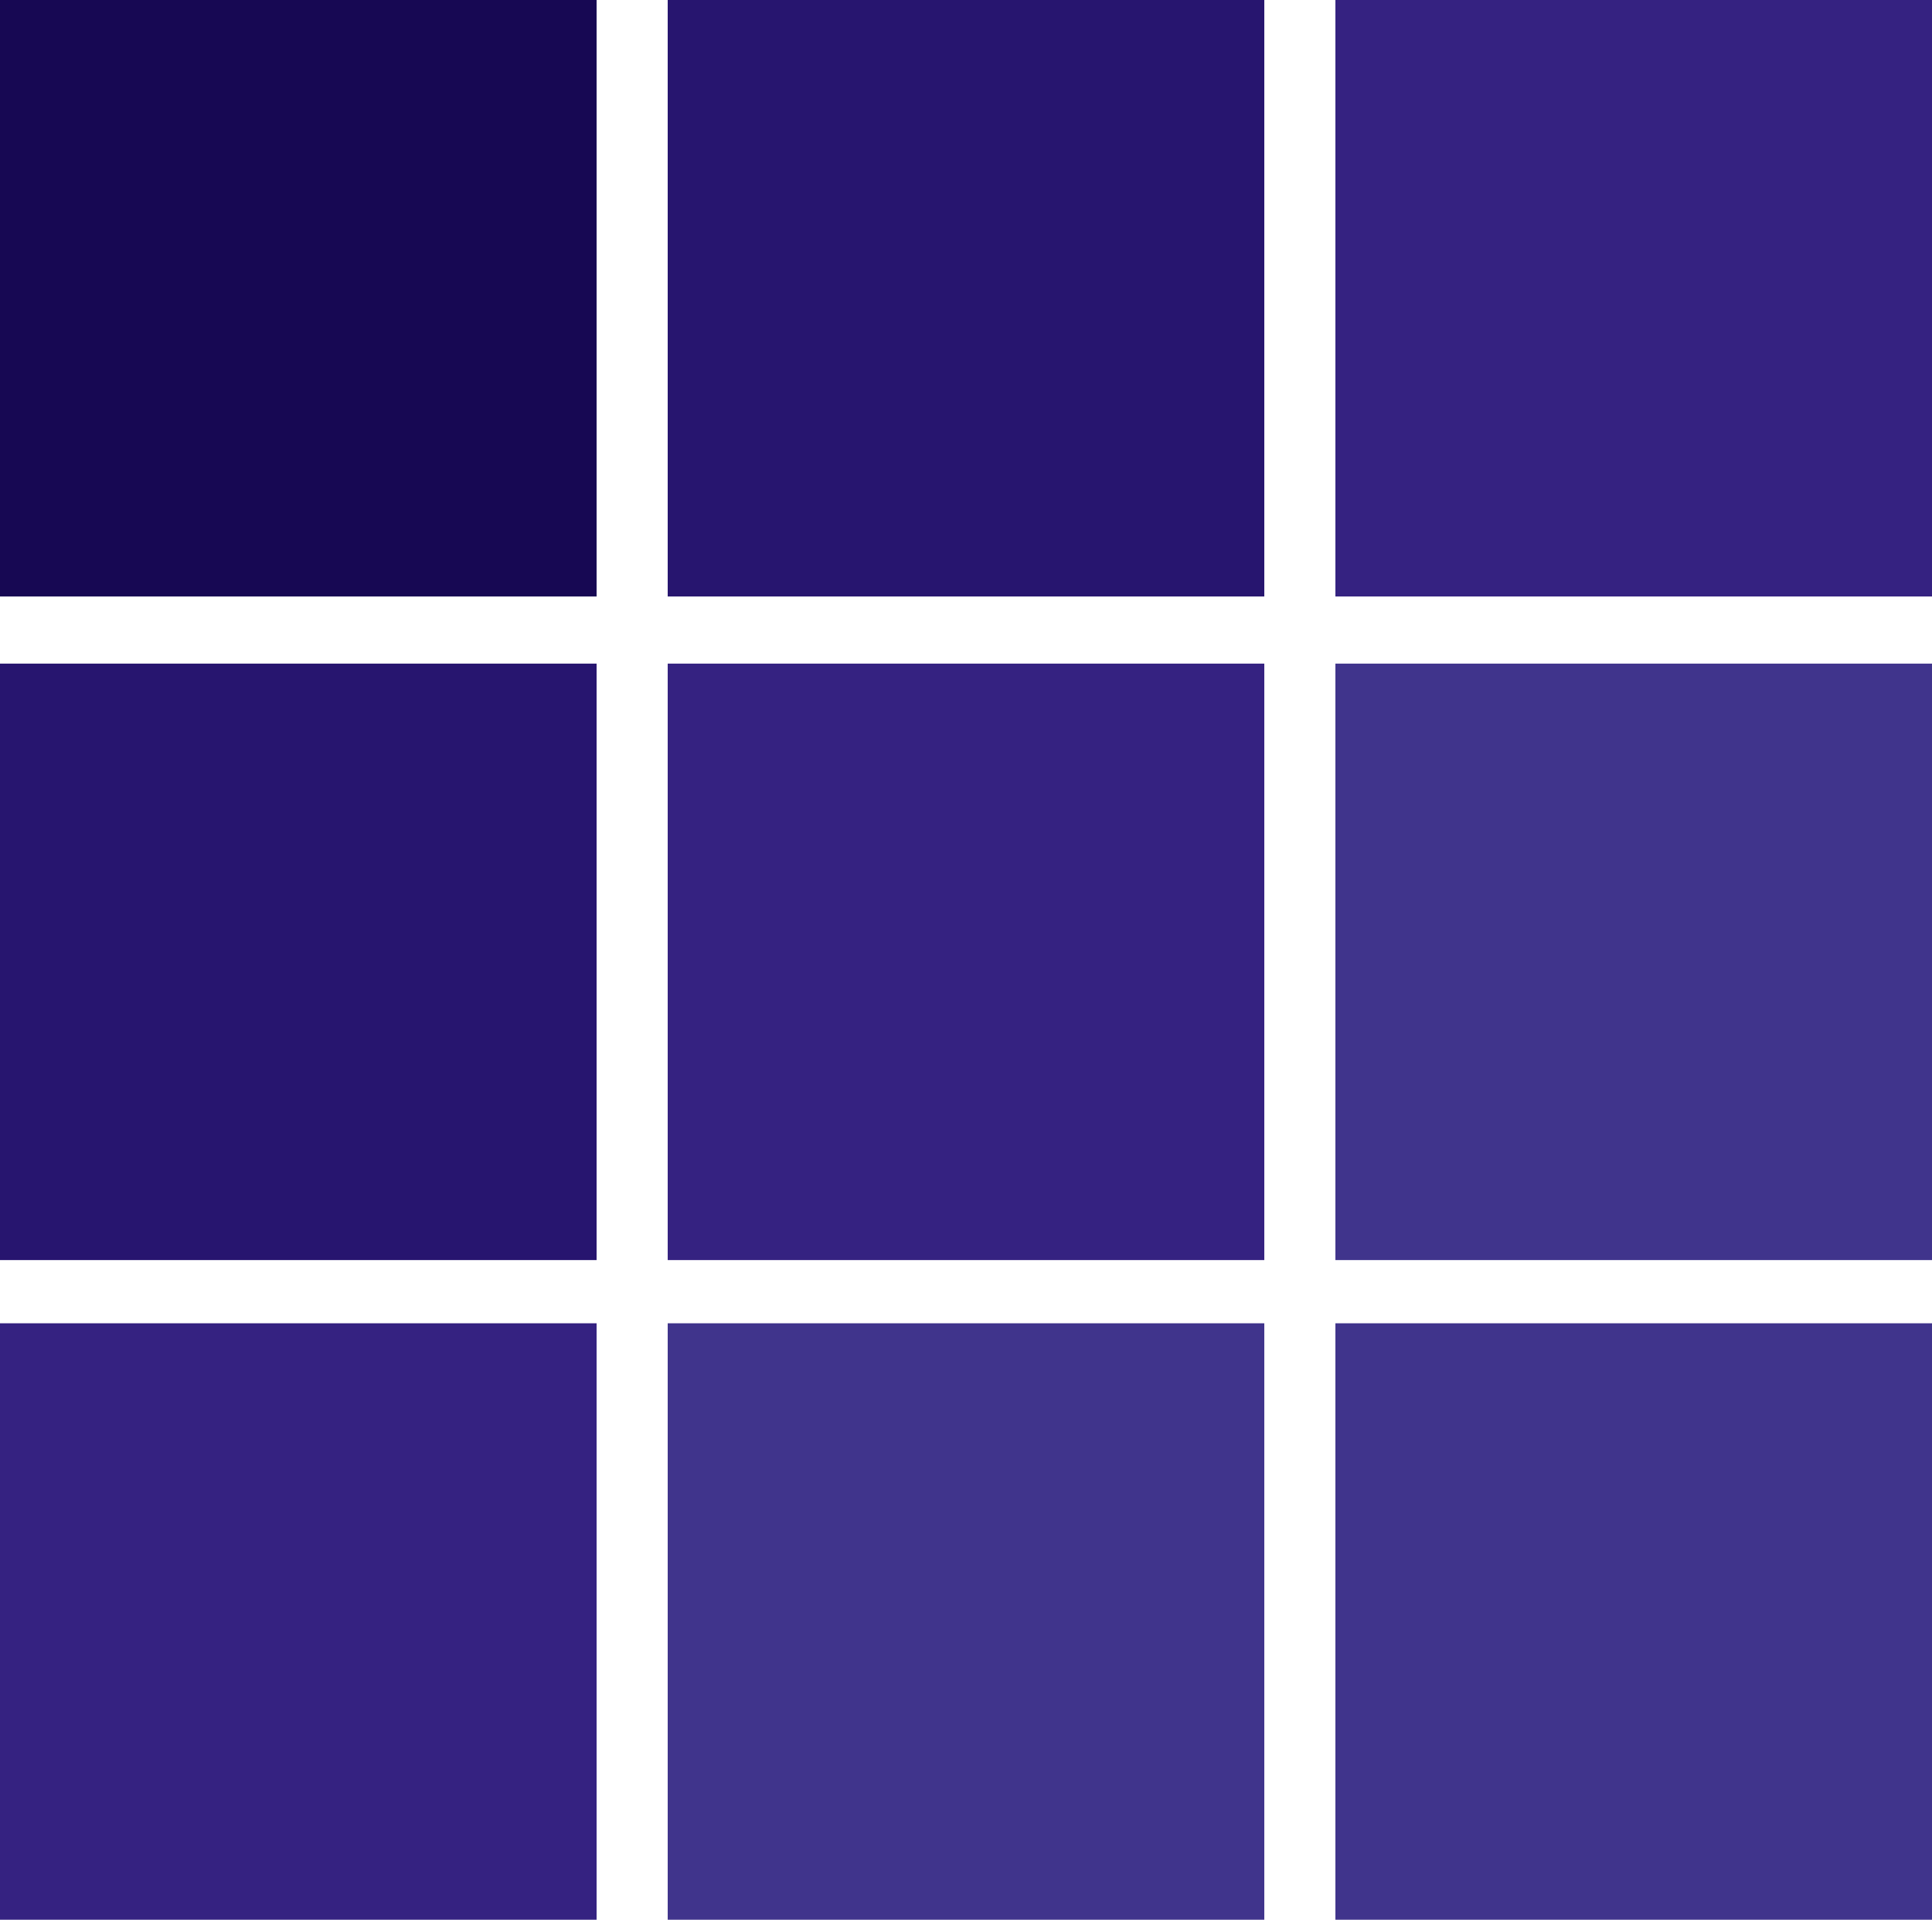
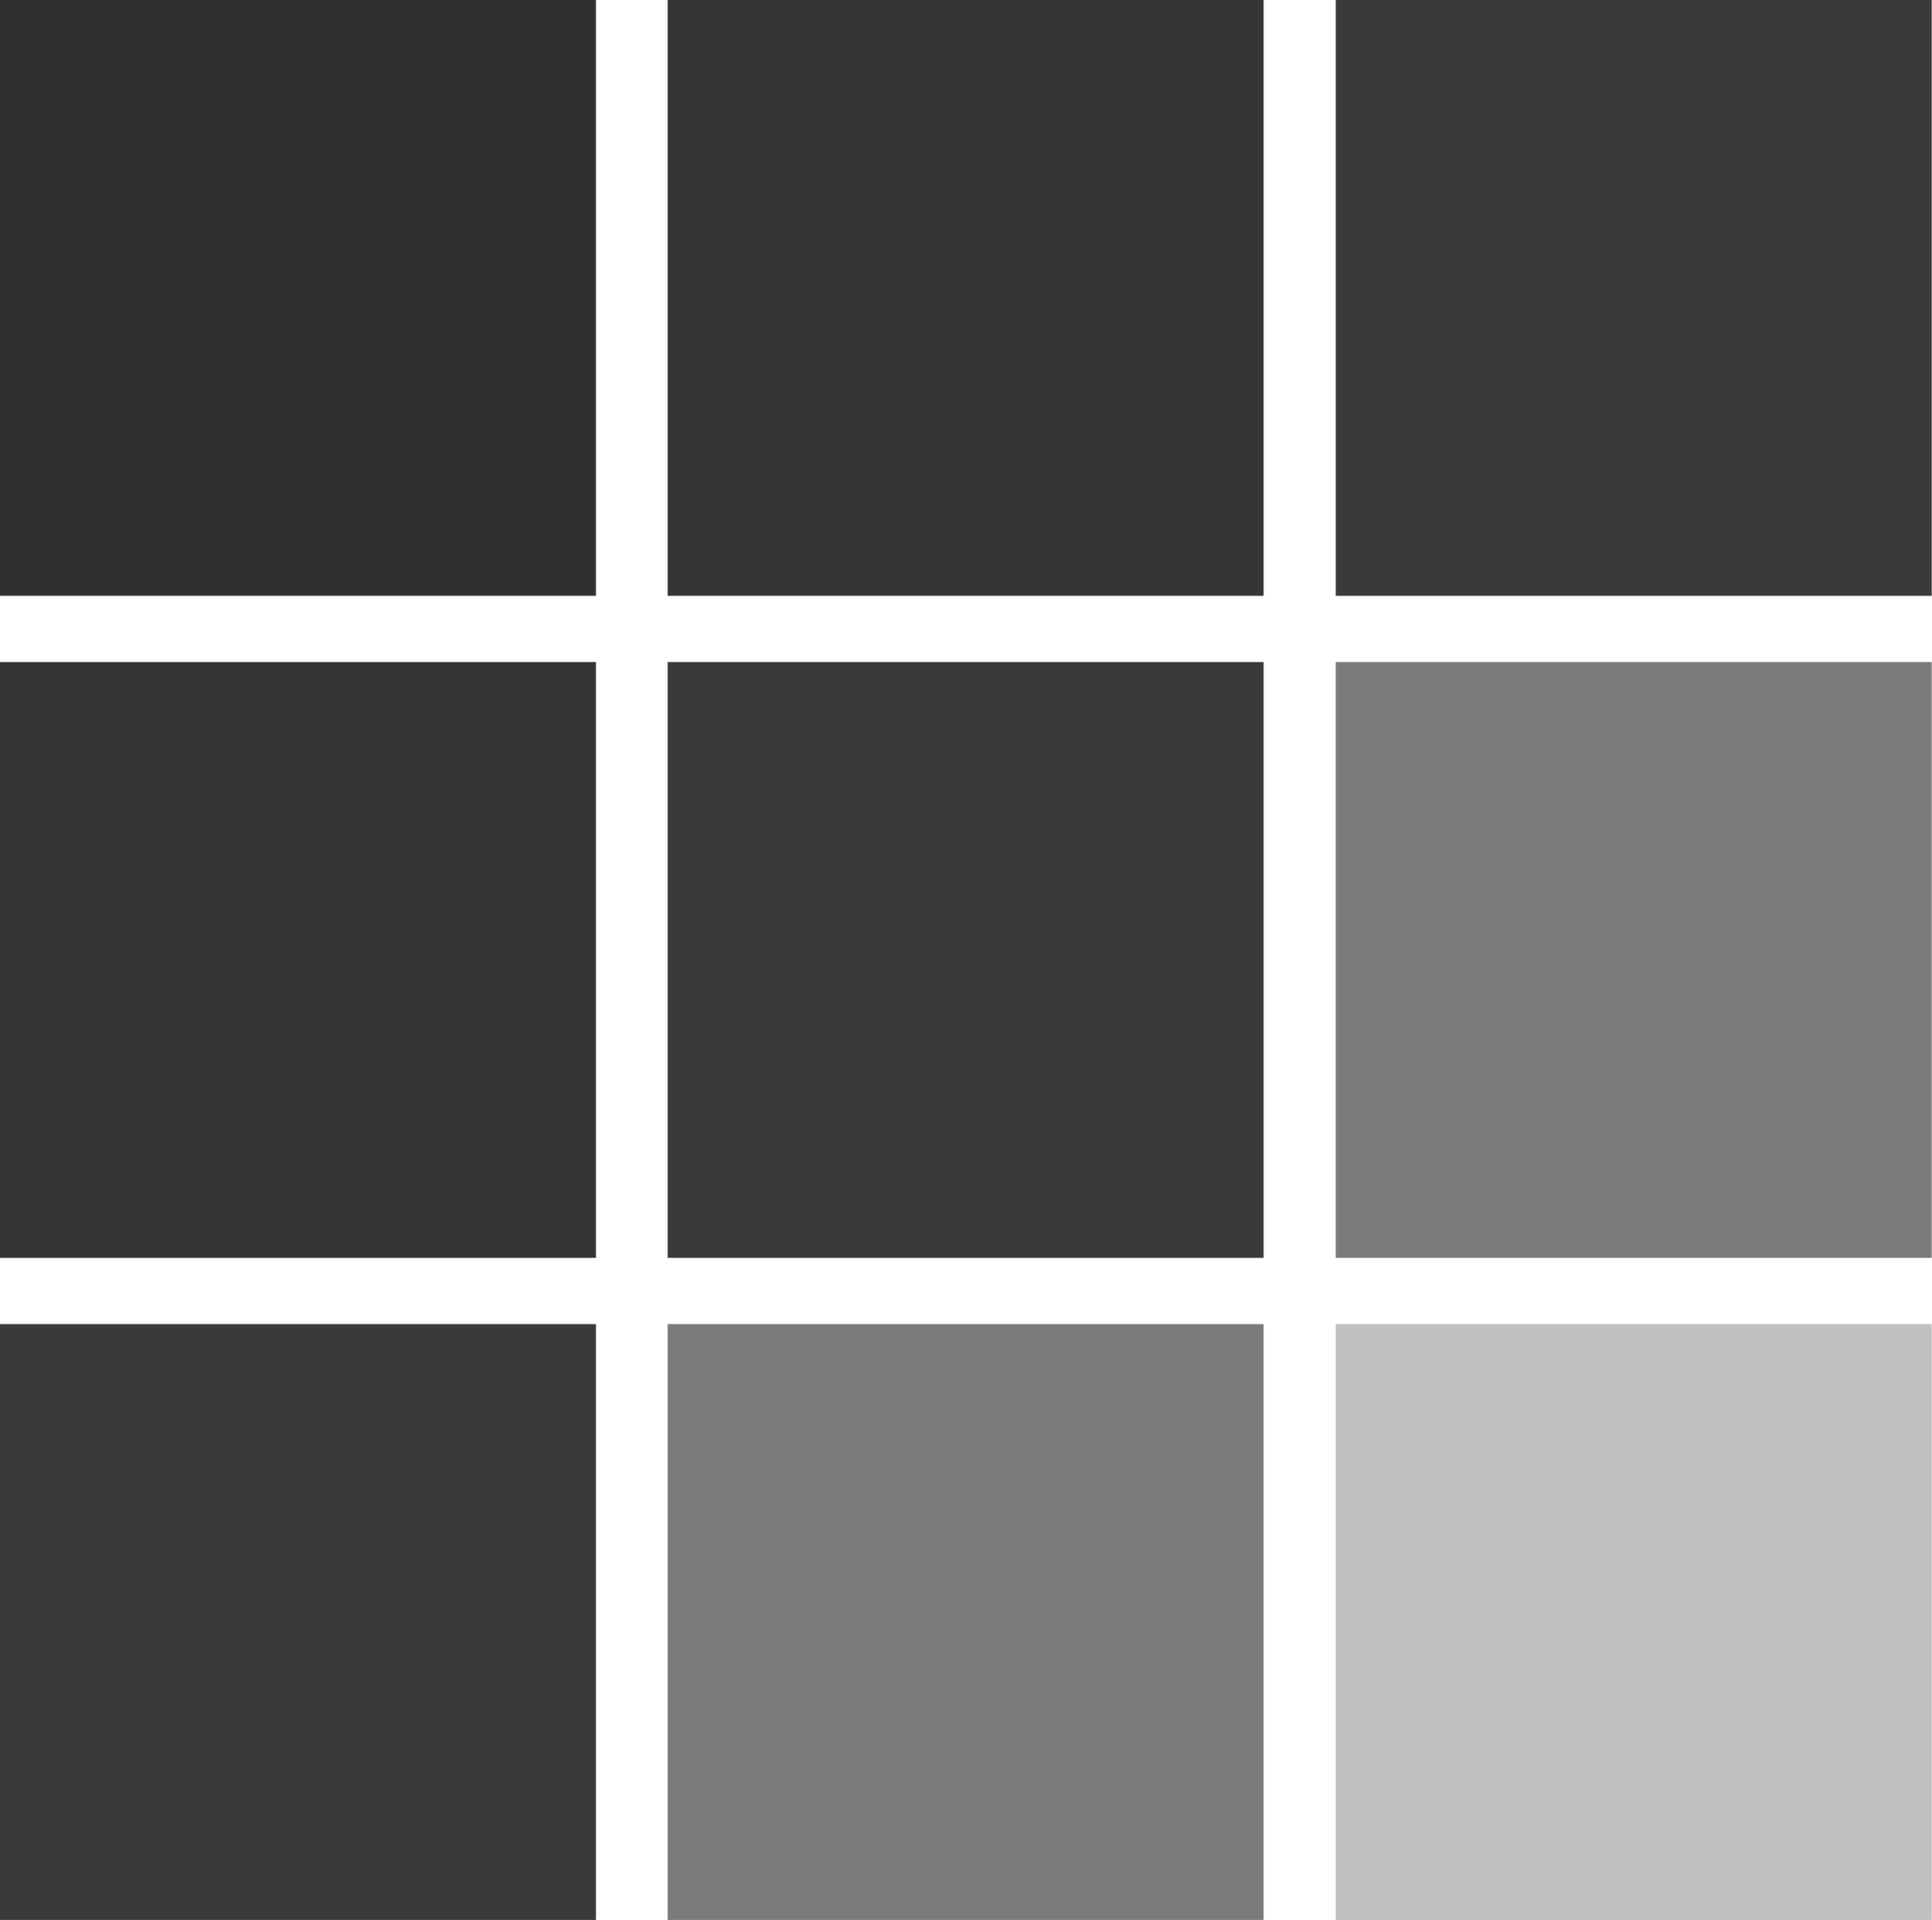
- <svg xmlns="http://www.w3.org/2000/svg" version="1.1" id="Capa_1" x="0px" y="0px" viewBox="0 0 48.9 48.6" style="enable-background:new 0 0 48.9 48.6;" xml:space="preserve">
-   <style type="text/css">
- 	.st0{fill:#170853;}
- 	.st1{fill:#27156F;}
- 	.st2{fill:#352281;}
- 	.st3{fill:#40348C;}
- </style>
-   <rect class="st0" width="15.1" height="15.1" />
-   <rect x="16.9" class="st1" width="15.1" height="15.1" />
-   <rect x="33.8" class="st2" width="15.1" height="15.1" />
-   <rect y="16.8" class="st1" width="15.1" height="15.1" />
-   <rect x="16.9" y="16.8" class="st2" width="15.1" height="15.1" />
-   <rect x="33.8" y="16.8" class="st3" width="15.1" height="15.1" />
-   <rect y="33.5" class="st2" width="15.1" height="15.1" />
-   <rect x="16.9" y="33.5" class="st3" width="15.1" height="15.1" />
-   <rect x="33.8" y="33.5" class="st3" width="15.1" height="15.1" />
+ <svg xmlns="http://www.w3.org/2000/svg" id="Layer_1" data-name="Layer 1" viewBox="0 0 39.05 38.83">
+   <defs>
+     <style>.cls-1{fill:#303030;}.cls-2{fill:#353535;}.cls-3{fill:#3a3a3a;}.cls-4{fill:#7b7b7b;}.cls-5{fill:silver;}</style>
+   </defs>
+   <rect class="cls-1" width="12.05" height="12.05" />
+   <rect class="cls-2" x="13.5" width="12.05" height="12.05" />
+   <rect class="cls-3" x="27.01" width="12.05" height="12.05" />
+   <rect class="cls-2" y="13.39" width="12.05" height="12.05" />
+   <rect class="cls-3" x="13.5" y="13.39" width="12.05" height="12.05" />
+   <rect class="cls-4" x="27.01" y="13.39" width="12.05" height="12.05" />
+   <rect class="cls-3" y="26.78" width="12.05" height="12.05" />
+   <rect class="cls-4" x="13.5" y="26.78" width="12.05" height="12.05" />
+   <rect class="cls-5" x="27.01" y="26.78" width="12.05" height="12.05" />
</svg>
